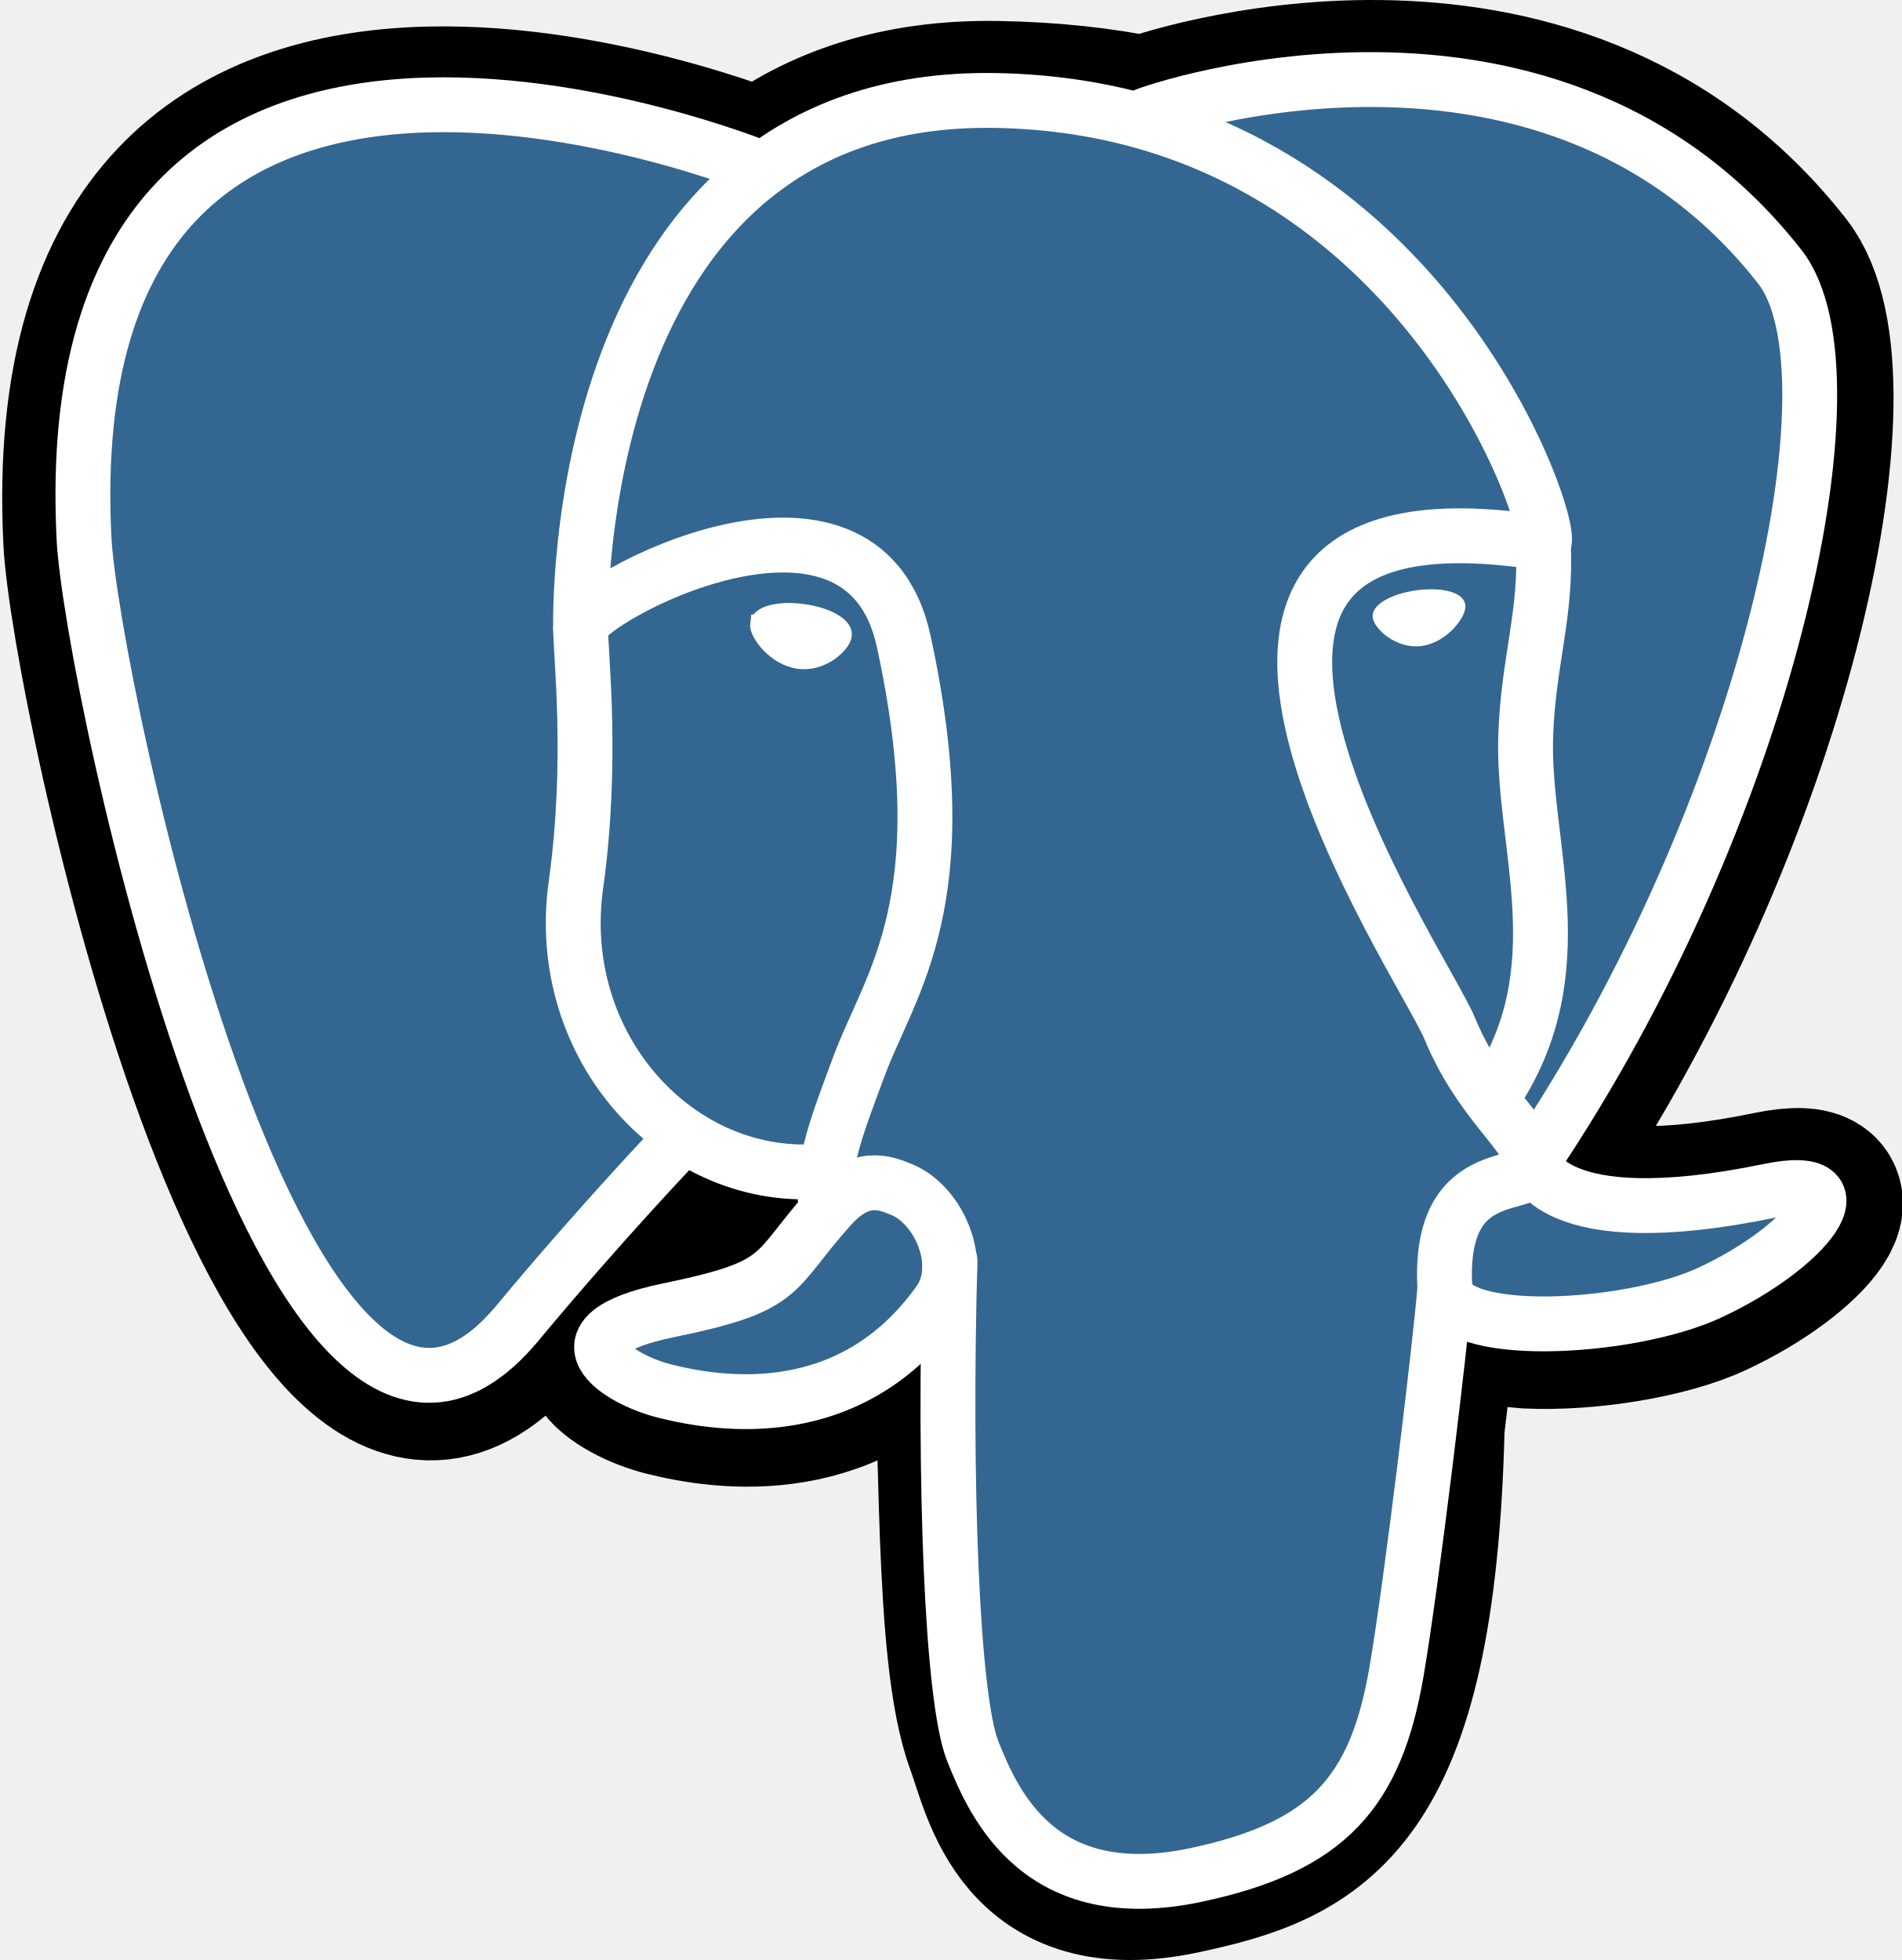
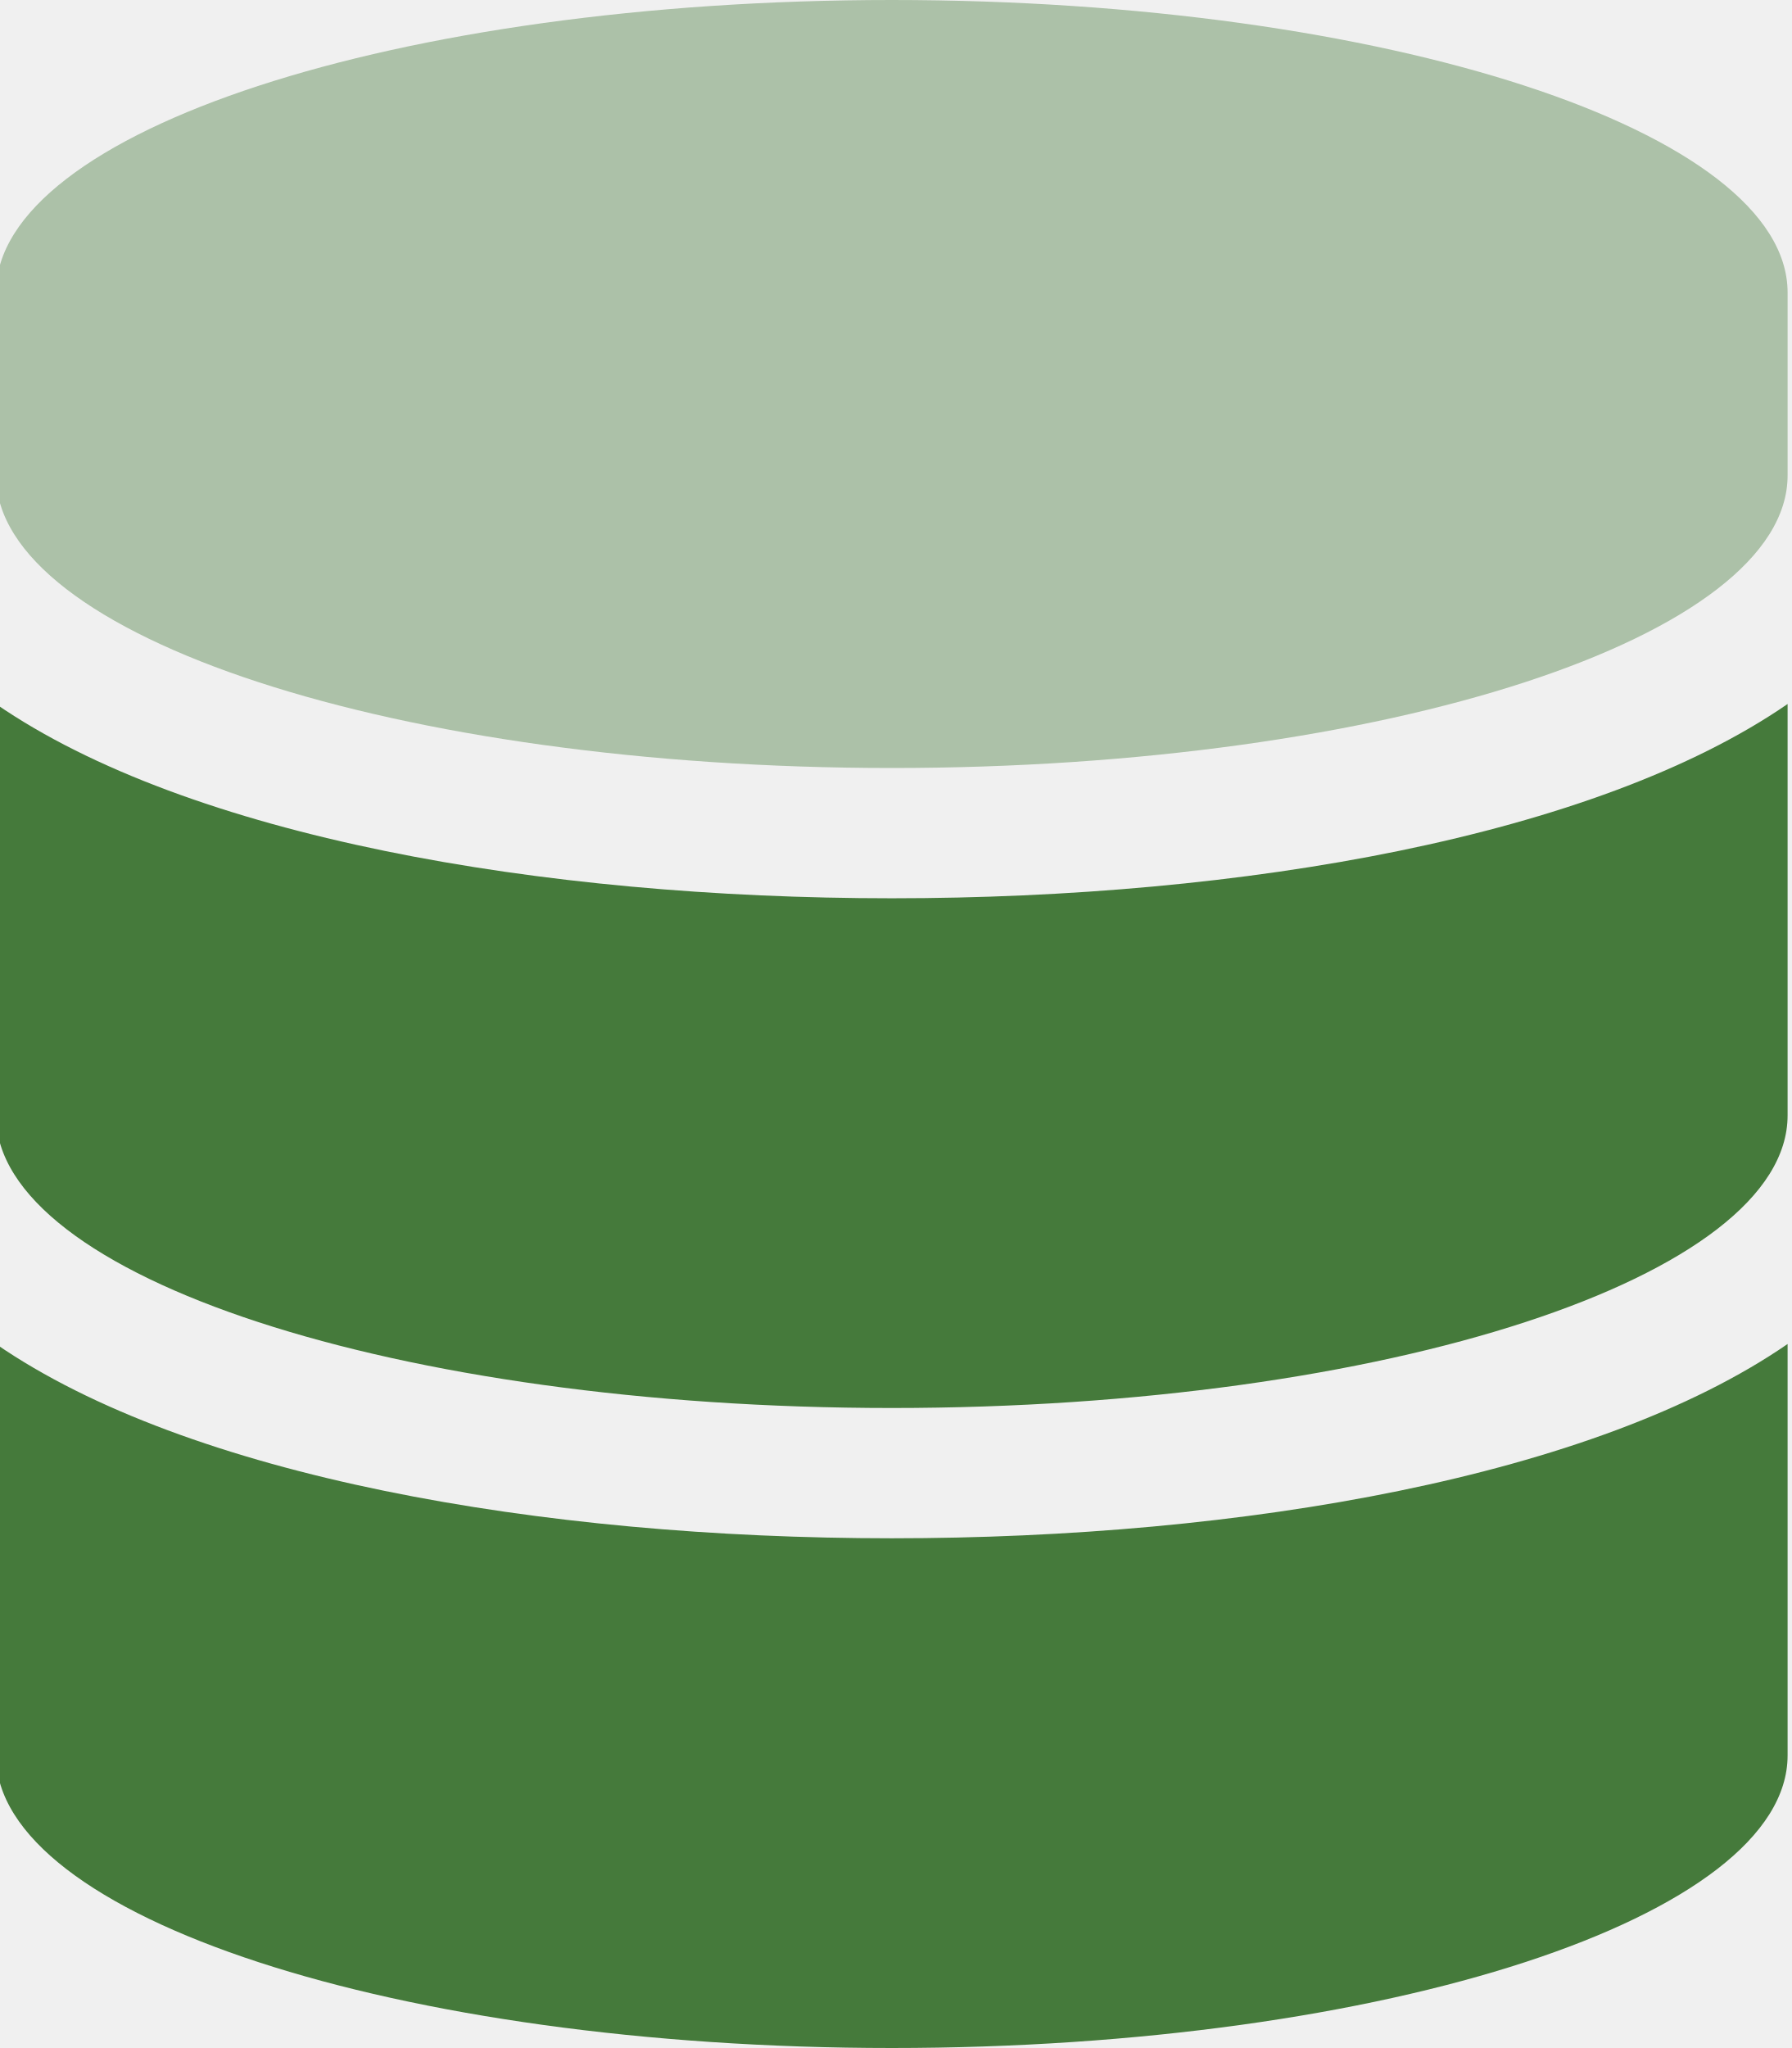
- <svg xmlns="http://www.w3.org/2000/svg" width="432.071pt" height="445.383pt" viewBox="0 0 432.071 445.383" xml:space="preserve">
-   <g id="orginal" style="fill-rule:nonzero;clip-rule:nonzero;stroke:#000000;stroke-miterlimit:4;">
- 	</g>
-   <g id="Layer_x0020_3" style="fill-rule:nonzero;clip-rule:nonzero;fill:none;stroke:#FFFFFF;stroke-width:12.465;stroke-linecap:round;stroke-linejoin:round;stroke-miterlimit:4;">
-     <path style="fill:#000000;stroke:#000000;stroke-width:37.395;stroke-linecap:butt;stroke-linejoin:miter;" d="M323.205,324.227c2.833-23.601,1.984-27.062,19.563-23.239l4.463,0.392c13.517,0.615,31.199-2.174,41.587-7c22.362-10.376,35.622-27.7,13.572-23.148c-50.297,10.376-53.755-6.655-53.755-6.655c53.111-78.803,75.313-178.836,56.149-203.322    C352.514-5.534,262.036,26.049,260.522,26.869l-0.482,0.089c-9.938-2.062-21.06-3.294-33.554-3.496c-22.761-0.374-40.032,5.967-53.133,15.904c0,0-161.408-66.498-153.899,83.628c1.597,31.936,45.777,241.655,98.47,178.31    c19.259-23.163,37.871-42.748,37.871-42.748c9.242,6.14,20.307,9.272,31.912,8.147l0.897-0.765c-0.281,2.876-0.157,5.689,0.359,9.019c-13.572,15.167-9.584,17.83-36.723,23.416c-27.457,5.659-11.326,15.734-0.797,18.367c12.768,3.193,42.305,7.716,62.268-20.224    l-0.795,3.188c5.325,4.26,4.965,30.619,5.72,49.452c0.756,18.834,2.017,36.409,5.856,46.771c3.839,10.36,8.369,37.05,44.036,29.406c29.809-6.388,52.6-15.582,54.677-101.107" />
-     <path style="fill:#336791;stroke:none;" d="M402.395,271.23c-50.302,10.376-53.76-6.655-53.76-6.655c53.111-78.808,75.313-178.843,56.153-203.326c-52.27-66.785-142.752-35.2-144.262-34.38l-0.486,0.087c-9.938-2.063-21.06-3.292-33.56-3.496c-22.761-0.373-40.026,5.967-53.127,15.902    c0,0-161.411-66.495-153.904,83.63c1.597,31.938,45.776,241.657,98.471,178.312c19.26-23.163,37.869-42.748,37.869-42.748c9.243,6.14,20.308,9.272,31.908,8.147l0.901-0.765c-0.28,2.876-0.152,5.689,0.361,9.019c-13.575,15.167-9.586,17.83-36.723,23.416    c-27.459,5.659-11.328,15.734-0.796,18.367c12.768,3.193,42.307,7.716,62.266-20.224l-0.796,3.188c5.319,4.26,9.054,27.711,8.428,48.969c-0.626,21.259-1.044,35.854,3.147,47.254c4.191,11.4,8.368,37.05,44.042,29.406c29.809-6.388,45.256-22.942,47.405-50.555    c1.525-19.631,4.976-16.729,5.194-34.28l2.768-8.309c3.192-26.611,0.507-35.196,18.872-31.203l4.463,0.392c13.517,0.615,31.208-2.174,41.591-7c22.358-10.376,35.618-27.7,13.573-23.148z" />
-     <path d="M215.866,286.484c-1.385,49.516,0.348,99.377,5.193,111.495c4.848,12.118,15.223,35.688,50.9,28.045c29.806-6.39,40.651-18.756,45.357-46.051c3.466-20.082,10.148-75.854,11.005-87.281" />
-     <path d="M173.104,38.256c0,0-161.521-66.016-154.012,84.109c1.597,31.938,45.779,241.664,98.473,178.316c19.256-23.166,36.671-41.335,36.671-41.335" />
-     <path d="M260.349,26.207c-5.591,1.753,89.848-34.889,144.087,34.417c19.159,24.484-3.043,124.519-56.153,203.329" />
-     <path style="stroke-linejoin:bevel;" d="M348.282,263.953c0,0,3.461,17.036,53.764,6.653c22.04-4.552,8.776,12.774-13.577,23.155c-18.345,8.514-59.474,10.696-60.146-1.069c-1.729-30.355,21.647-21.133,19.96-28.739c-1.525-6.85-11.979-13.573-18.894-30.338    c-6.037-14.633-82.796-126.849,21.287-110.183c3.813-0.789-27.146-99.002-124.553-100.599c-97.385-1.597-94.19,119.762-94.19,119.762" />
-     <path d="M188.604,274.334c-13.577,15.166-9.584,17.829-36.723,23.417c-27.459,5.66-11.326,15.733-0.797,18.365c12.768,3.195,42.307,7.718,62.266-20.229c6.078-8.509-0.036-22.086-8.385-25.547c-4.034-1.671-9.428-3.765-16.361,3.994z" />
-     <path d="M187.715,274.069c-1.368-8.917,2.93-19.528,7.536-31.942c6.922-18.626,22.893-37.255,10.117-96.339c-9.523-44.029-73.396-9.163-73.436-3.193c-0.039,5.968,2.889,30.26-1.067,58.548c-5.162,36.913,23.488,68.132,56.479,64.938" />
-     <path style="fill:#FFFFFF;stroke-width:4.155;stroke-linecap:butt;stroke-linejoin:miter;" d="M172.517,141.7c-0.288,2.039,3.733,7.48,8.976,8.207c5.234,0.73,9.714-3.522,9.998-5.559c0.284-2.039-3.732-4.285-8.977-5.015c-5.237-0.731-9.719,0.333-9.996,2.367z" />
-     <path style="fill:#FFFFFF;stroke-width:2.078;stroke-linecap:butt;stroke-linejoin:miter;" d="M331.941,137.543c0.284,2.039-3.732,7.48-8.976,8.207c-5.238,0.73-9.718-3.522-10.005-5.559c-0.277-2.039,3.74-4.285,8.979-5.015c5.239-0.73,9.718,0.333,10.002,2.368z" />
-     <path d="M350.676,123.432c0.863,15.994-3.445,26.888-3.988,43.914c-0.804,24.748,11.799,53.074-7.191,81.435" />
-     <path style="stroke-width:3;" d="M0,60.232" />
+ <svg xmlns="http://www.w3.org/2000/svg" width="448" height="512" viewBox="0 0 448 512" fill="none">
+   <g clip-path="url(#clip0)">
+     <path opacity="0.4" d="M447 73.14V118.86C447 159.14 346.67 192 223 192C99.33 192 -1 159.14 -1 118.86V73.14C-1 32.86 99.33 0 223 0C346.67 0 447 32.86 447 73.14Z" fill="#457A3B" />
+     <path d="M-1 336V438.86C-1 479.14 99.33 512 223 512C346.67 512 447 479.14 447 438.86V336C398.87 369.14 310.79 384.57 223 384.57C135.21 384.57 47.12 369.14 -1 336ZM223 224.57C135.21 224.57 47.12 209.14 -1 176V278.86C-1 319.14 99.33 352 223 352C346.67 352 447 319.14 447 278.86V176C398.87 209.14 310.79 224.57 223 224.57Z" fill="#457A3B" />
  </g>
+   <defs>
+     <clipPath id="clip0">
+       <rect width="448" height="512" fill="white" />
+     </clipPath>
+   </defs>
</svg>
